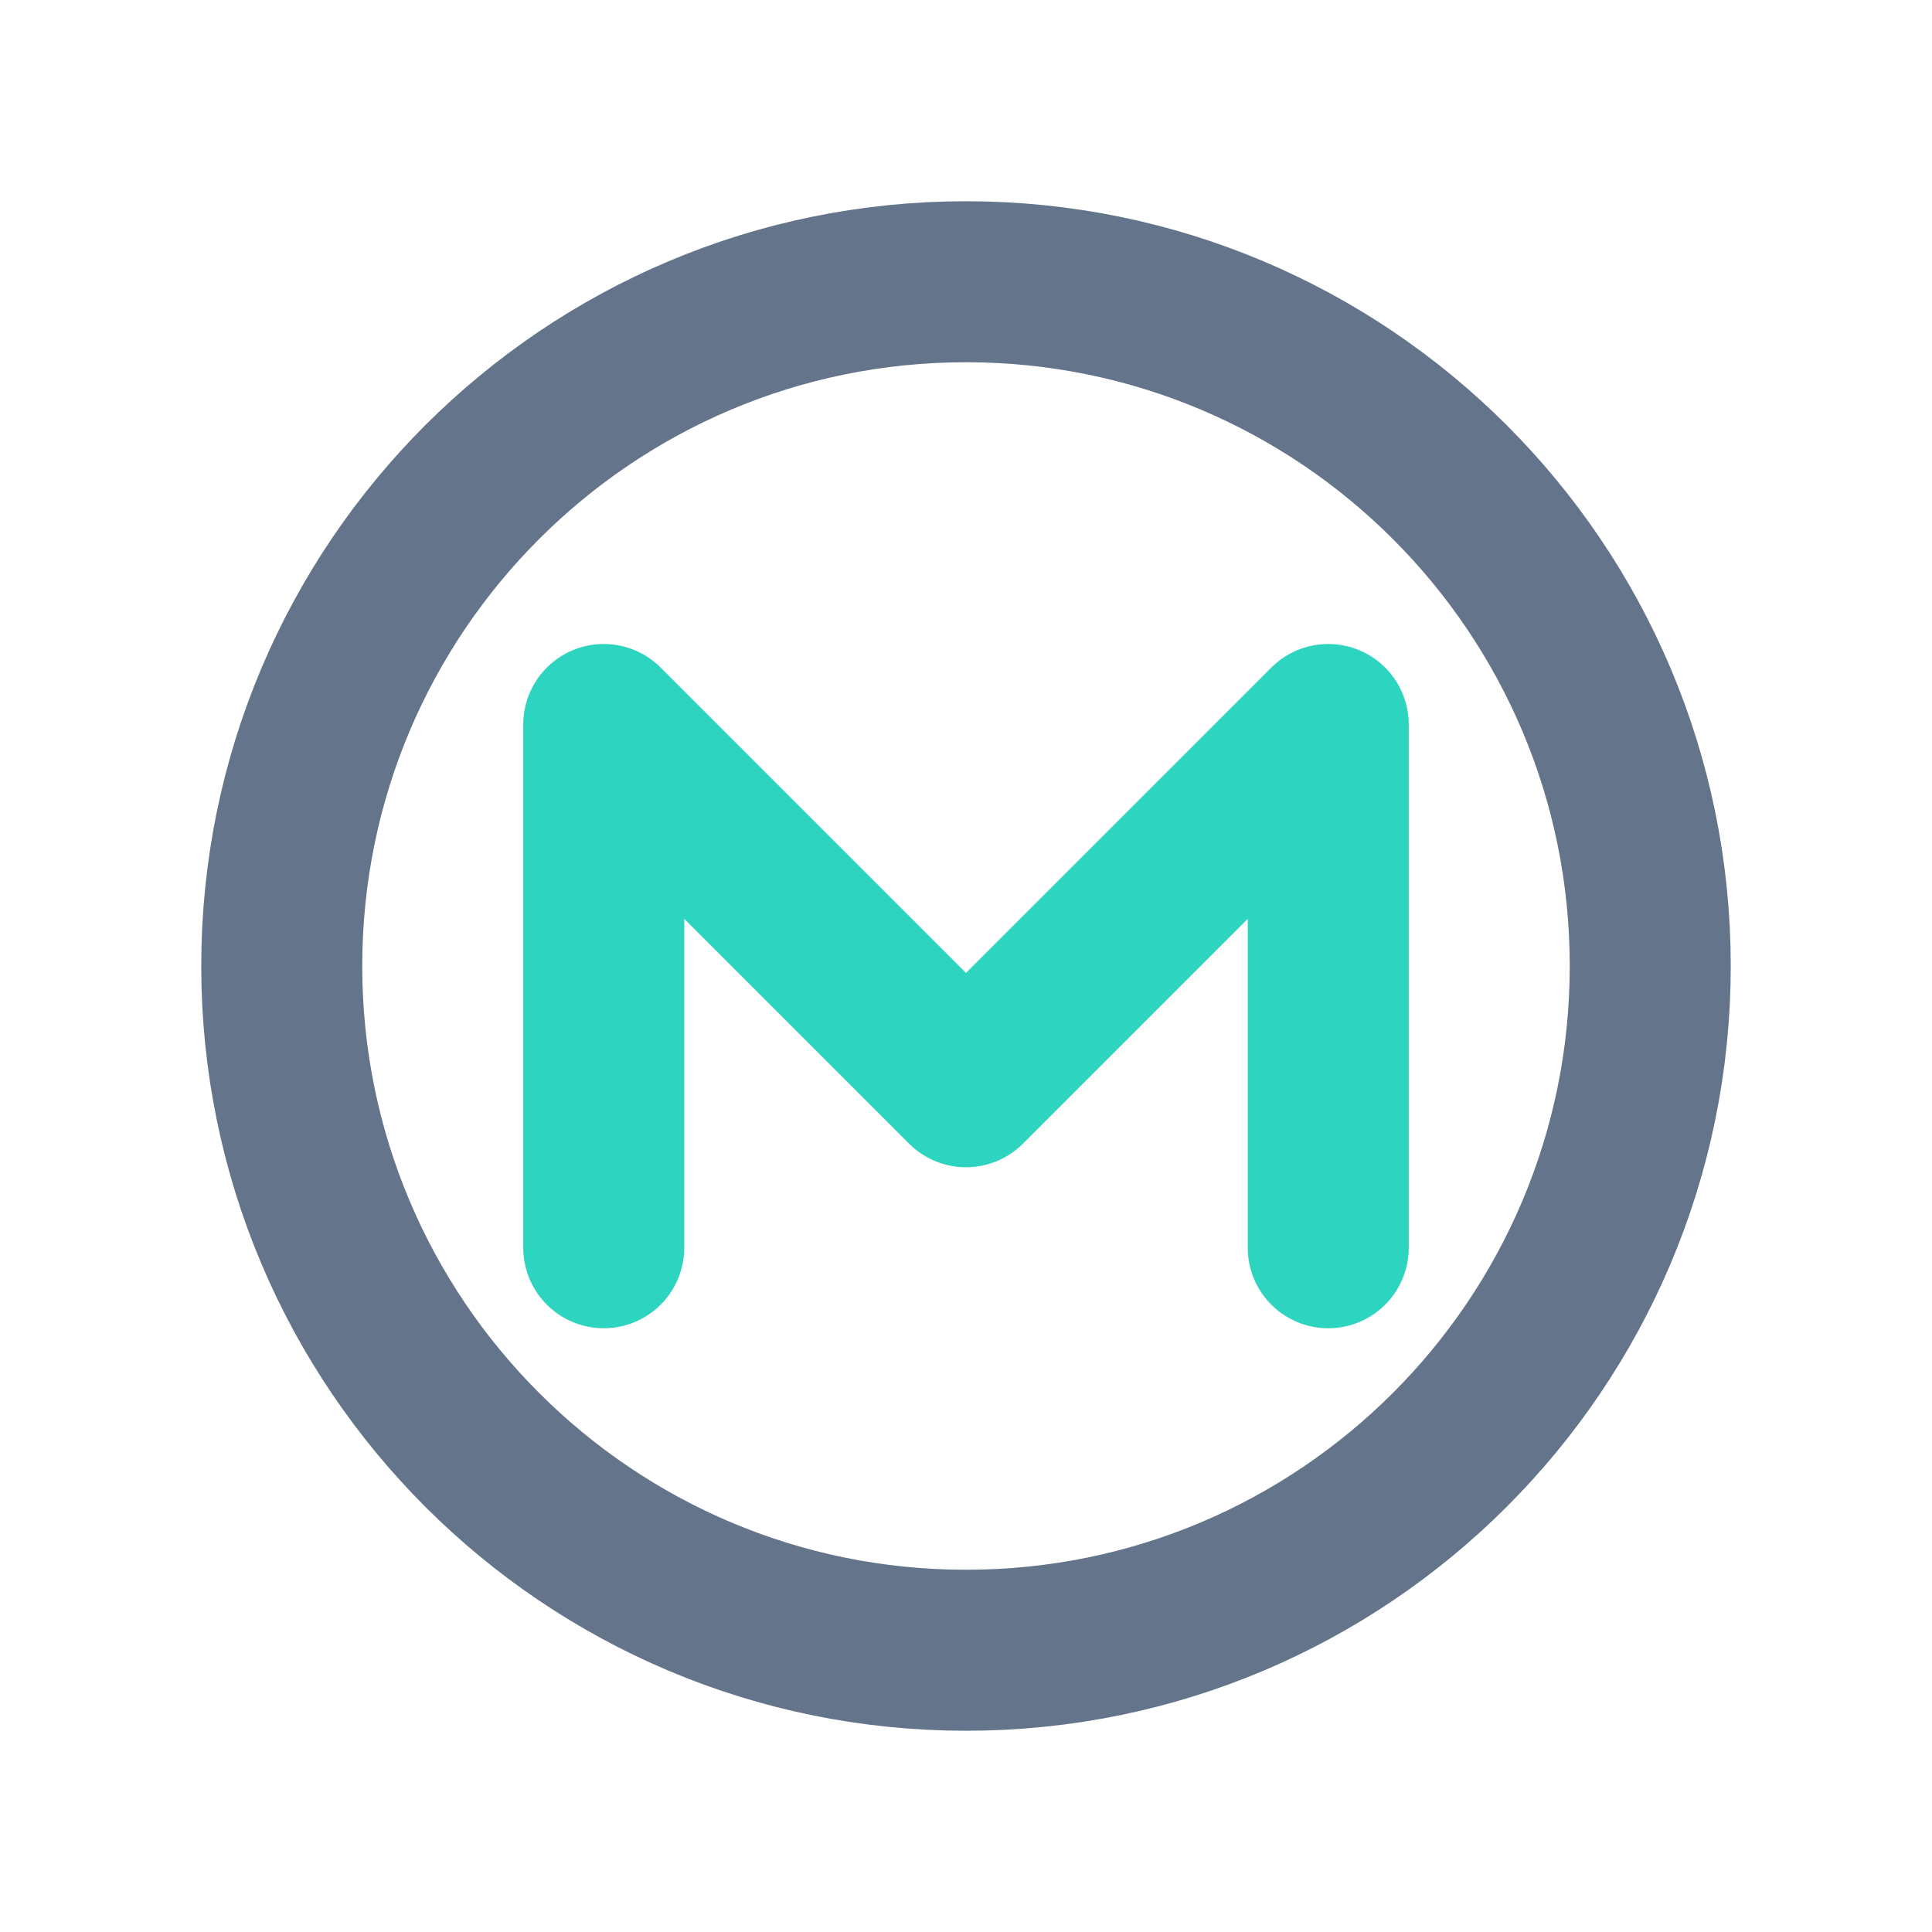
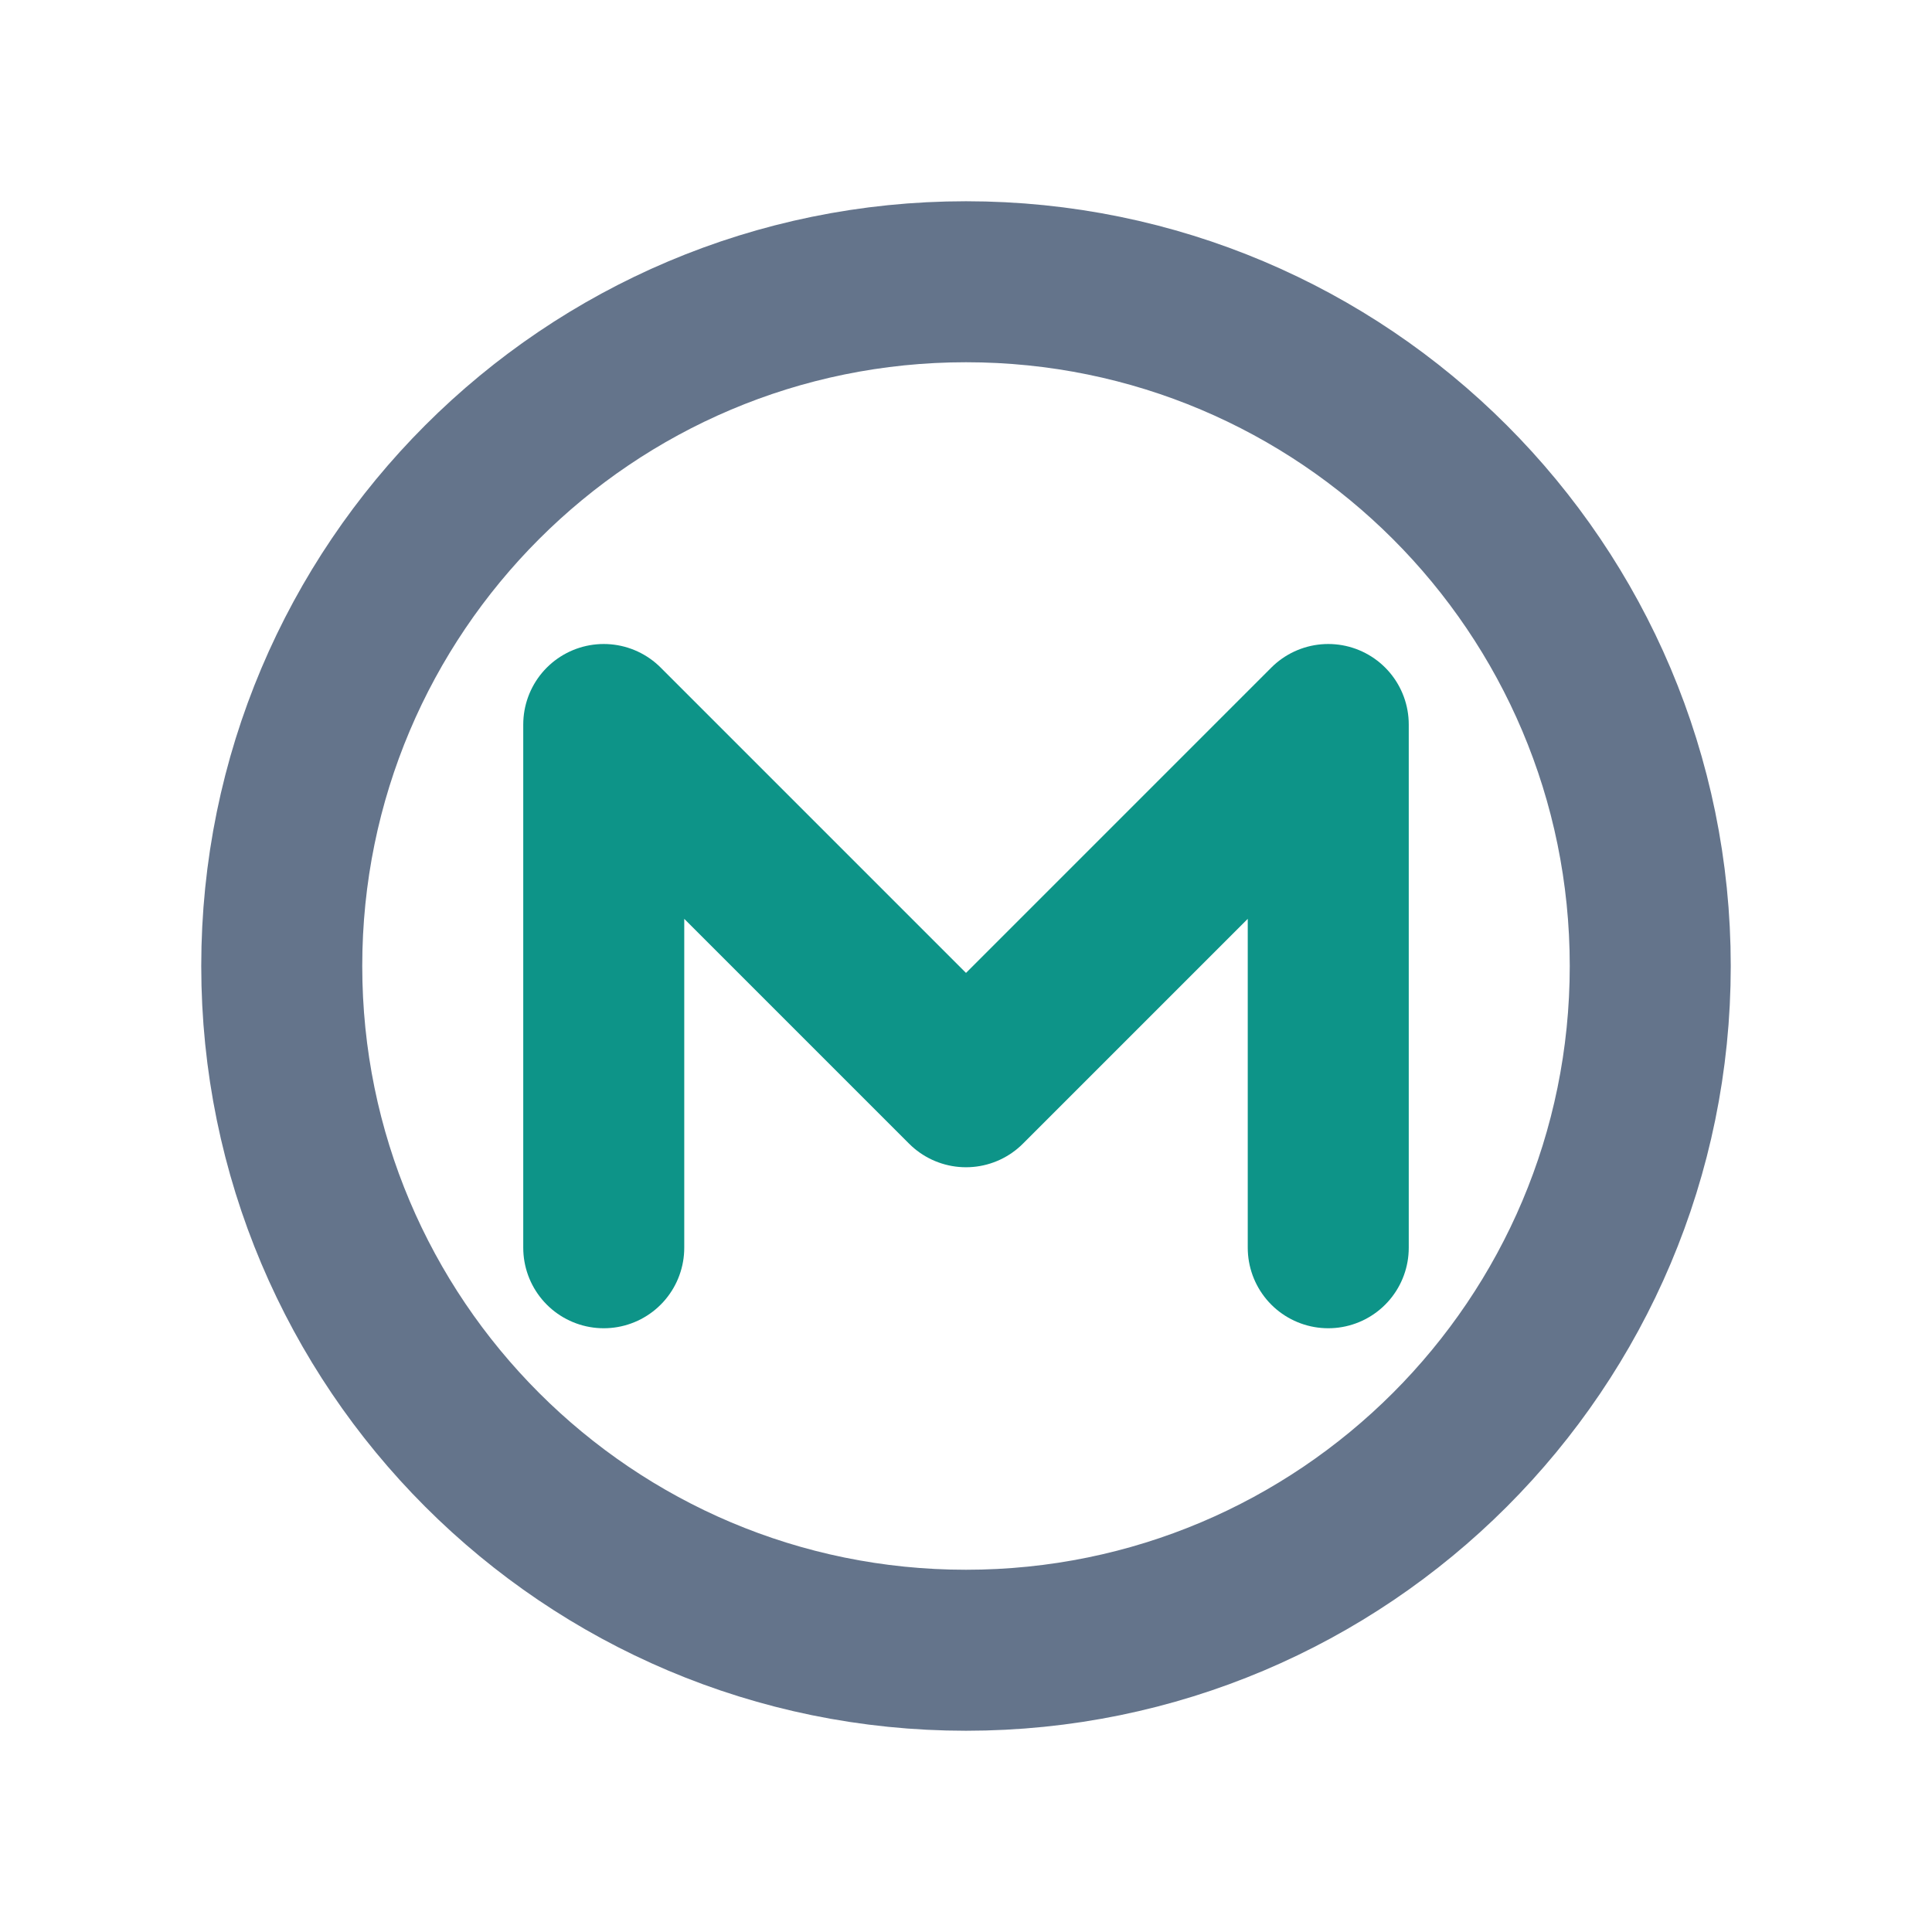
<svg xmlns="http://www.w3.org/2000/svg" width="16" height="16" viewBox="0 0 24 24" fill="none">
  <circle cx="12" cy="12" r="8.5" stroke="#64748B" stroke-width="2" />
-   <path d="M7.5 15.5V9l4.5 4.5L16.5 9v6.5" stroke="#2DD4BF" stroke-width="2" stroke-linecap="round" stroke-linejoin="round" />
+   <path d="M7.5 15.5V9l4.5 4.5L16.5 9v6.5" stroke="#0D9488" stroke-width="2" stroke-linecap="round" stroke-linejoin="round" />
</svg>
